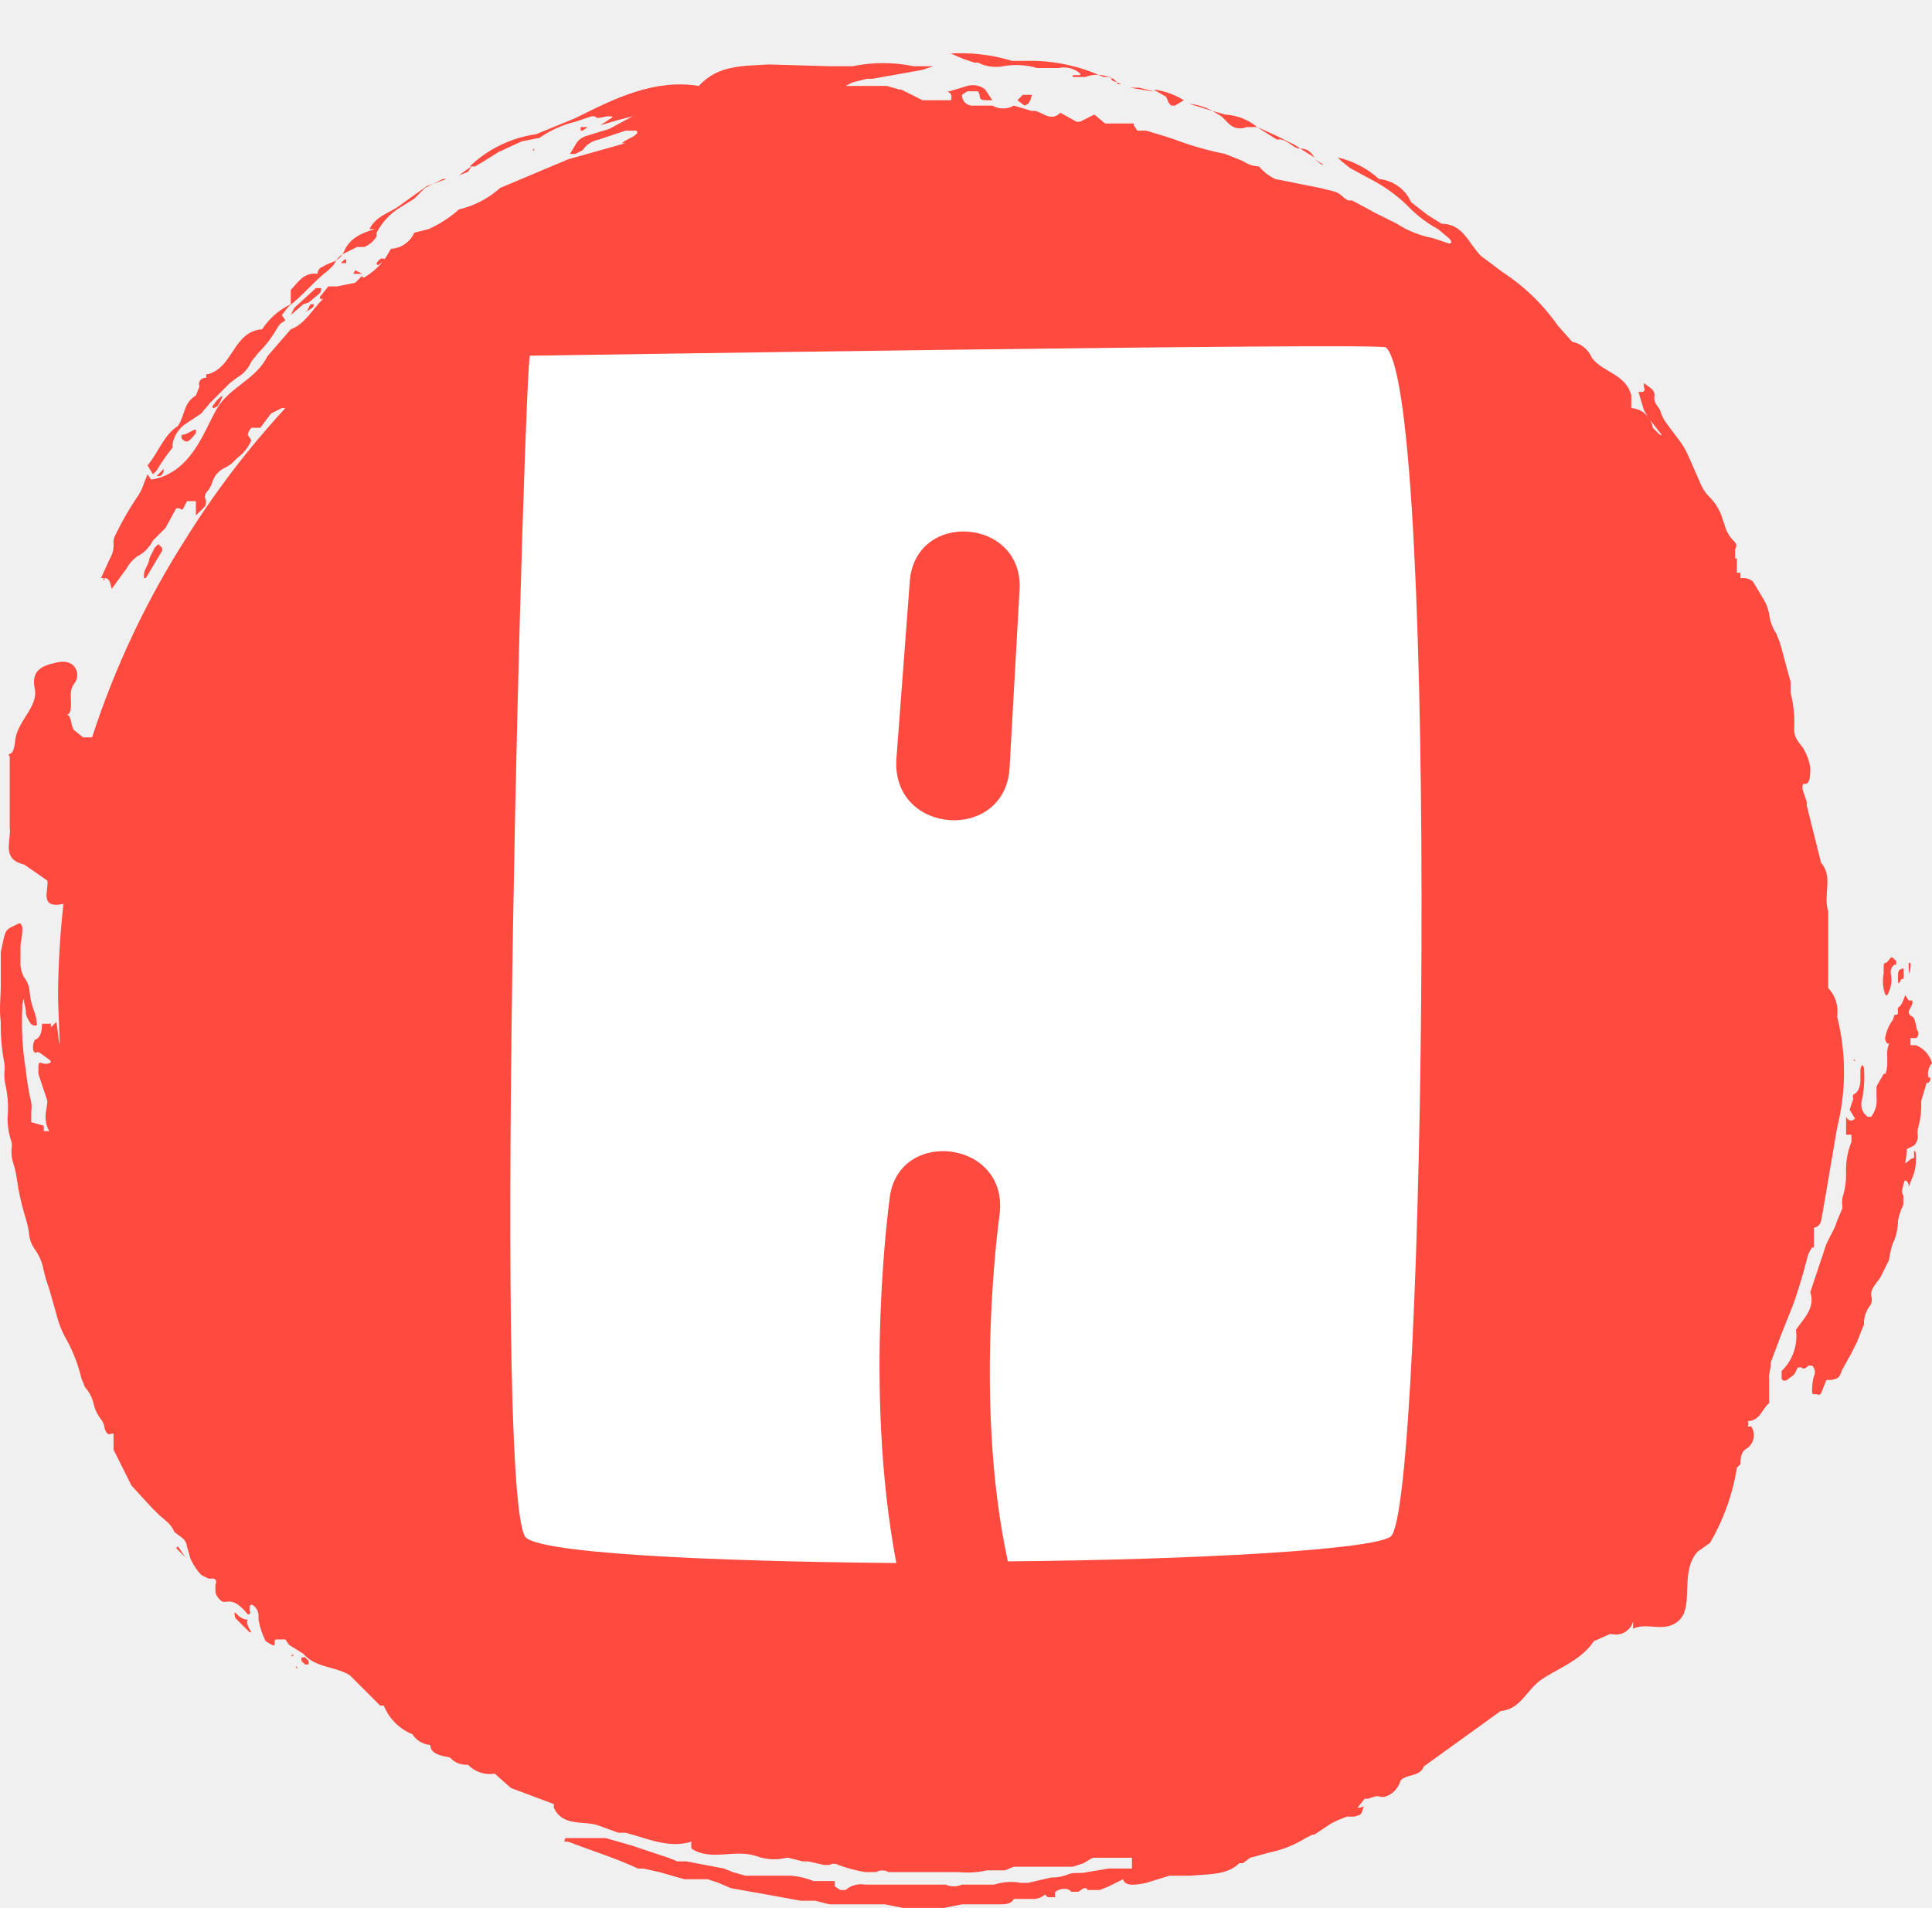
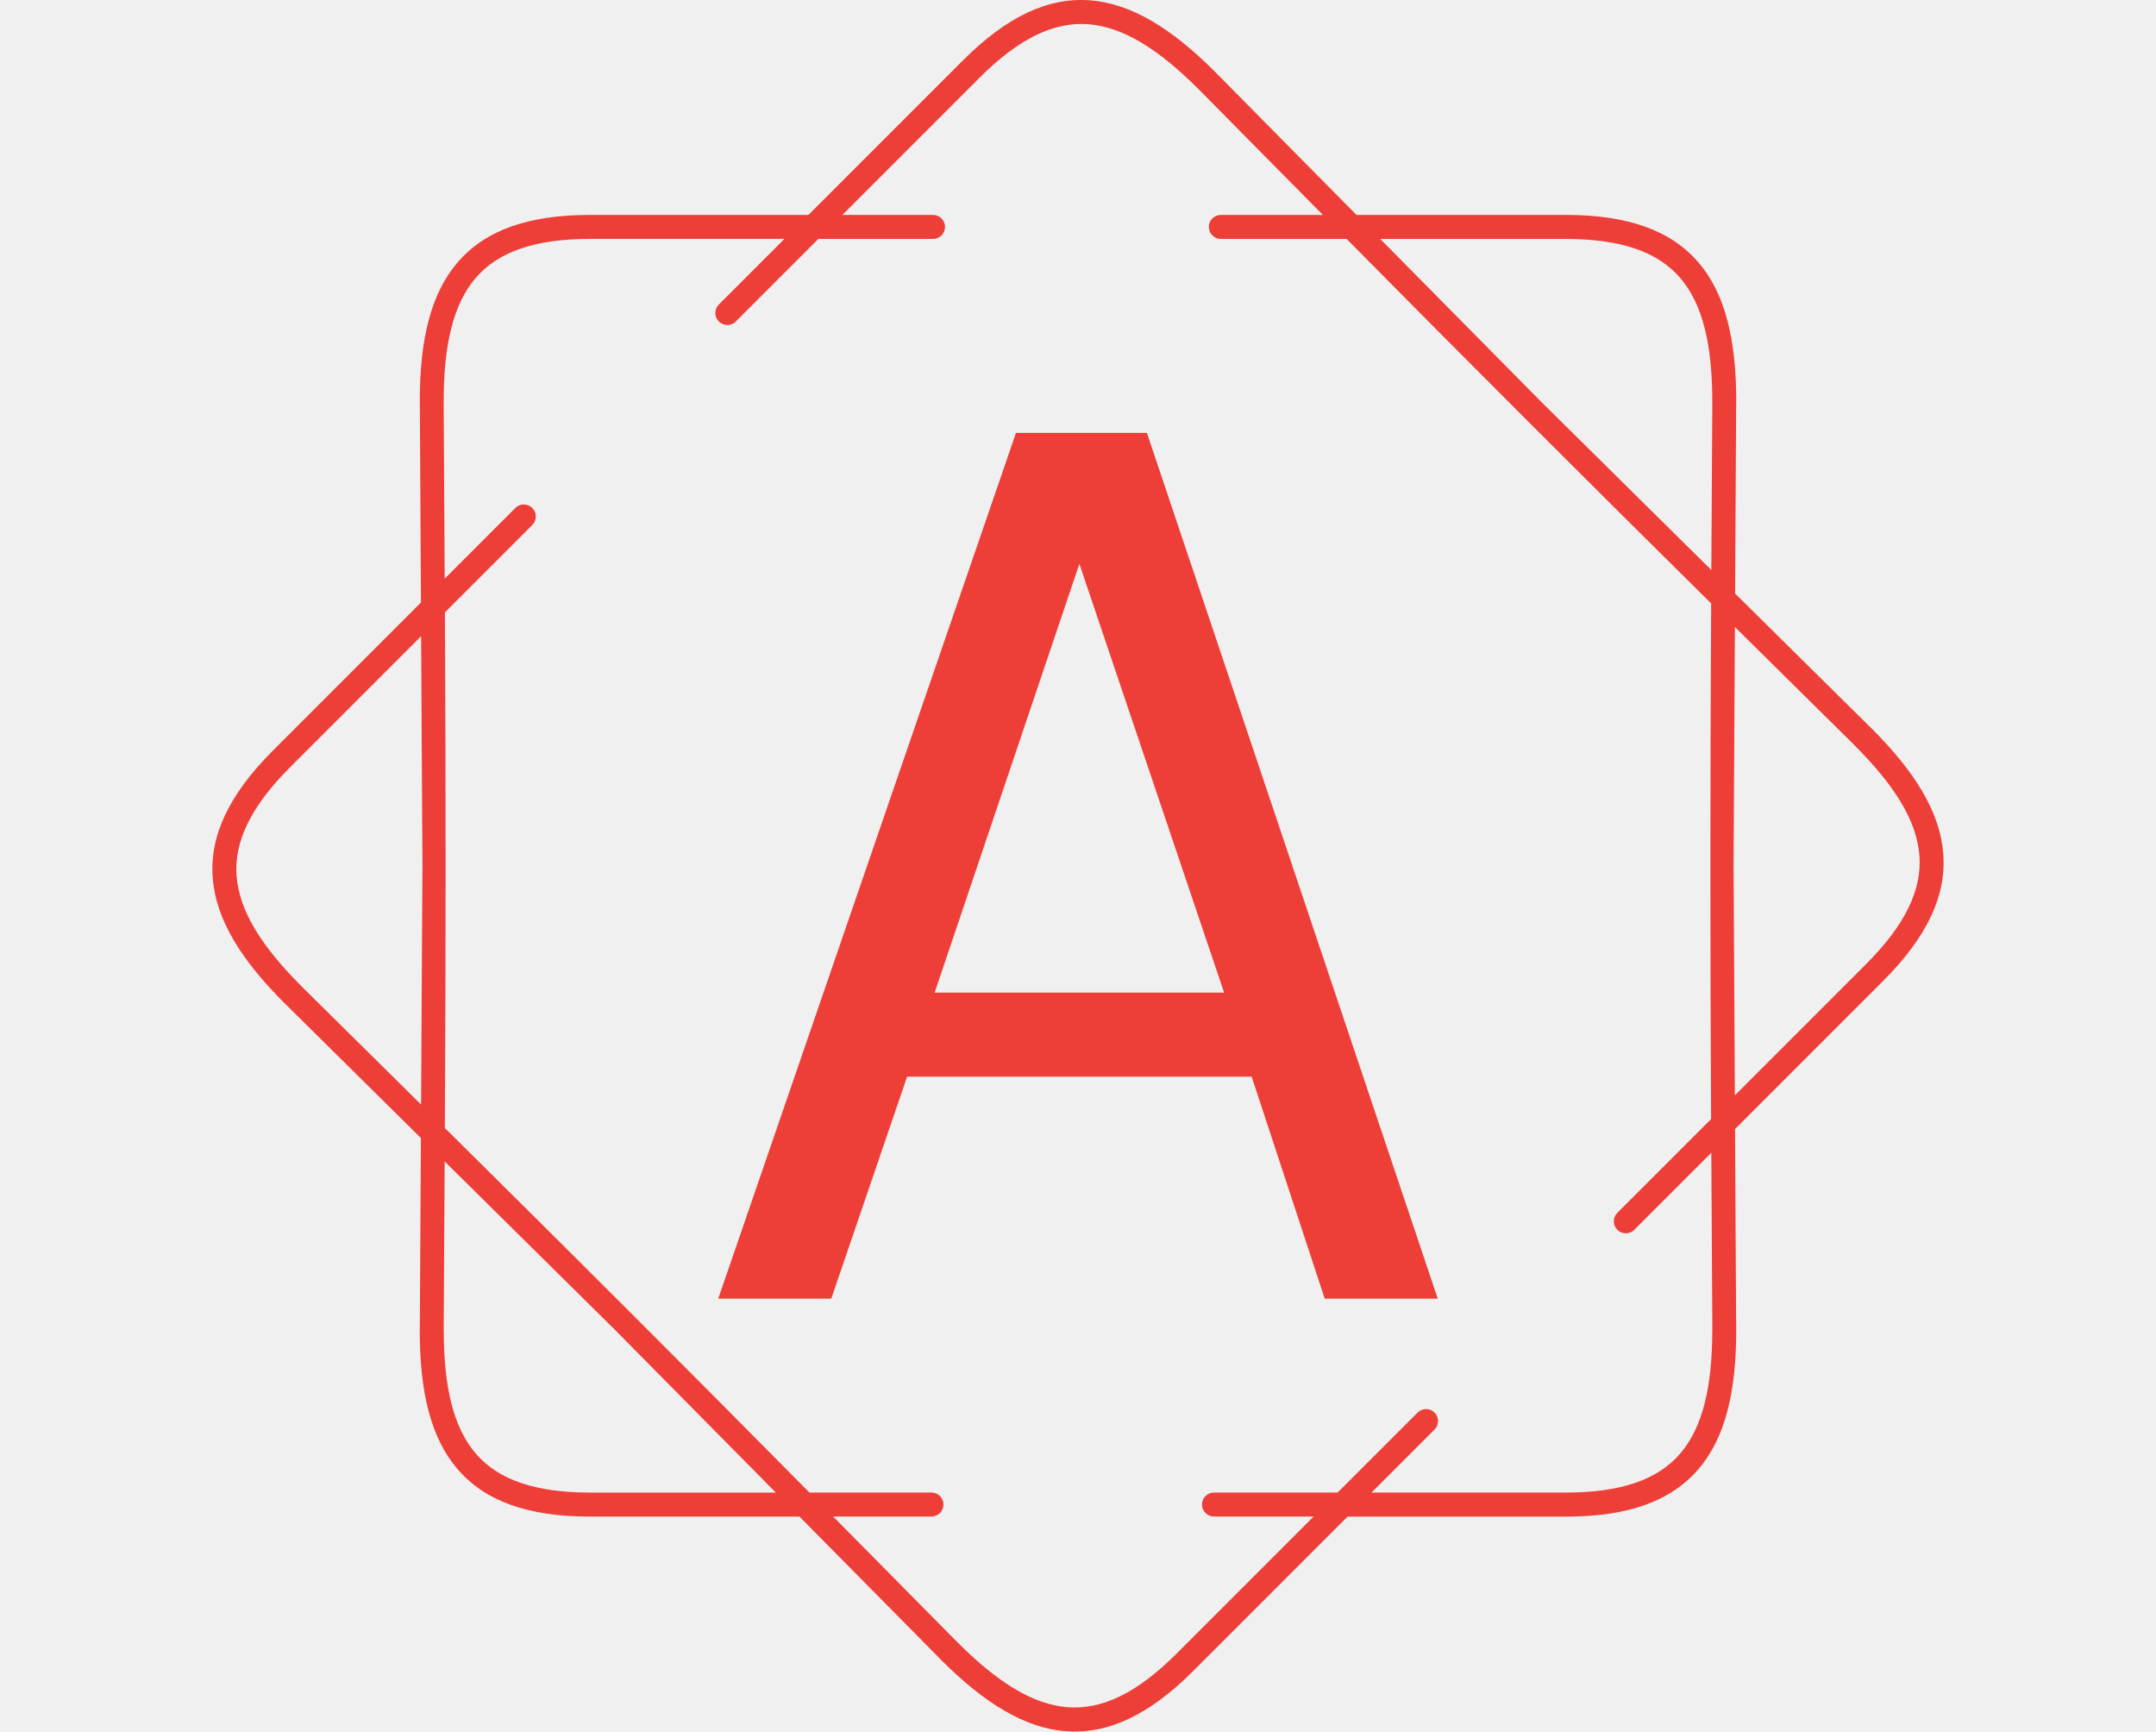
- <svg xmlns="http://www.w3.org/2000/svg" width="308.761" height="304.916" viewBox="0 0 106.008 104.687" class="css-1j8o68f" version="1.1" id="svg23">
-   <defs id="SvgjsDefs2684" />
-   <g id="SvgjsG2685" featurekey="rootContainer" transform="matrix(0.9820593,0,0,0.9820593,-0.05456052,0)" fill="#ff4a3f">
-     <g id="g17">
-       <path d="M19.8 15.3h.5l-.4-.2zm.5.1zm.8-.7c0 .1 0 .1.1.1l.4-.3c-.2-.1-.3-.1-.5.2zm.4-.2zm-4.1 2.3zm-.2.6l.3-.2c.1-.1.1-.2.1-.2h-.2l-.2.4c-.1-.1-.1 0 0 0zm2.2-2.9h-.1l-.2.2h.3zm-2.1 2.4l.6-.5c.1-.1.1-.2.1-.3h-.3l-1.2 1.1-.2.4.7-.6zm-1.1.8z" id="path3" />
-       <path d="M9.7 25v-.2a1.7 1.7 0 0 1 .7-1.1l.9-.6.5-.6.7-.7.4-.4.4-.3a1.9 1.9 0 0 0 .8-.9l.4-.5a5.9 5.9 0 0 0 1-1.3l.2-.3.3-.2-.2-.3.4-.5c.8-.6 1.4-1.4 2.2-2l.3-.3a1.4 1.4 0 0 1 .5-.6l.8-.4h.4a1.4 1.4 0 0 0 .7-.6V13a3.5 3.5 0 0 1 1.3-1.4l.8-.5.2-.2.4-.4 1-.5h.2l-1.1.4-1.4 1c-.6.5-1.4.6-1.8 1.4h.3c-.7.2-1.4.5-1.7 1.2s-.8.6-1.2.9a.4.4 0 0 0-.3.4c-.8-.1-1.1.5-1.5.9v.8a3.9 3.9 0 0 0-1.6 1.4c-1.6.1-1.6 2.1-3 2.5h-.1a.2.2 0 0 0 0 .2c-.3 0-.5.2-.4.5l-.2.5c-.7.4-.6 1.1-1 1.7-.8.5-1.1 1.5-1.7 2.2l.3.5.2-.2a11.6 11.6 0 0 1 .9-1.3zM53.9 3.3l.6.2h.2a2.2 2.2 0 0 0 1.4.2 4.1 4.1 0 0 1 1.9.1h1.2a1.4 1.4 0 0 1 1.2.3.1.1 0 0 1 0 .1H60a.1.1 0 0 0 0 .1h.7a1.8 1.8 0 0 1 1.3 0c.2 0 .1.1.2.2l.5.2h-.2c-.2-.4-.5-.4-.8-.4a9.7 9.7 0 0 0-4.3-.9h-.8A9.8 9.8 0 0 0 53 3h.2zm7.3 3.1zM50.3 4.7zm10.9 1.7h.2-.2zM19 14.7zm32.1-10zm17.6 2.2a.9.9 0 0 0 1 .2h.6a3.1 3.1 0 0 0-1.8-.7l-.7-.2.5.3zm-3.4-1.3c0 .1.1.2.2.3h.2l.5-.3a4.2 4.2 0 0 0-1.7-.6l.7.4zm7.4 2.7l.8.5c-.2-.3-.4-.5-.8-.5z" id="path5" />
-       <path d="M99 76.1l.6-1.6.6-1.5c.2-.5.6-1.8.8-2.6a1.7 1.7 0 0 1 .3-.7h.1v-1.1c.5-.1.4-.6.5-.9l.8-4.7a12.7 12.7 0 0 0 0-6.2 1.9 1.9 0 0 0-.5-1.6v-4.3c-.3-.9.3-1.9-.4-2.7L101 45a.4.4 0 0 0 0-.2l-.2-.6a.5.5 0 0 1 0-.4h.1c.3 0 .3-.5.3-.9a3 3 0 0 0-.4-1.1l-.3-.4a1.1 1.1 0 0 1-.2-.7 6.7 6.7 0 0 0-.2-2v-.6c-.2-.7-.4-1.5-.6-2.2l-.2-.5a2.5 2.5 0 0 1-.4-1.1 2.5 2.5 0 0 0-.3-.8l-.6-1a.8.8 0 0 0-.6-.2h-.1V32h-.2v-.8H97V31a.4.4 0 0 0 0-.1v-.2c.1-.2.1-.3-.1-.5a1.8 1.8 0 0 1-.4-.6l-.2-.6a2.9 2.9 0 0 0-.7-1.2 2.2 2.2 0 0 1-.5-.7l-.7-1.6a4.3 4.3 0 0 0-.6-1l-.6-.8a2.4 2.4 0 0 1-.4-.8l-.2-.3a.6.6 0 0 1-.1-.5.5.5 0 0 0-.2-.4l-.4-.3v.2c.1.2 0 .3-.1.3h-.2l.3 1 .3.5.7.9h-.1l-.2-.2-.2-.2a1.3 1.3 0 0 0-1.2-1.1v-.7c-.3-1.2-1.6-1.3-2.2-2.1a1.5 1.5 0 0 0-1.1-.9l-.8-.9a11.3 11.3 0 0 0-3.1-3l-.8-.6-.4-.3c-.7-.7-1-1.8-2.2-1.8l-.8-.5-.9-.7a2.2 2.2 0 0 0-1.8-1.3 5.1 5.1 0 0 0-2.3-1.2l.2.2.5.4 1.3.7a8.5 8.5 0 0 1 2.1 1.6 6.8 6.8 0 0 0 1.5 1.1l.6.5c.1.1.2.2.1.3H81l-.9-.3a5.6 5.6 0 0 1-2-.8l-1.2-.6-1.3-.7h-.2c-.3-.1-.4-.4-.8-.5l-.8-.2-2.5-.5a2.6 2.6 0 0 1-.9-.7 1.7 1.7 0 0 1-.9-.3l-1-.4a18.1 18.1 0 0 1-2.8-.8l-.6-.2-1-.3h-.5l-.2-.3v-.1h-1.6l-.6-.5-.4.2-.4.2h-.2l-.9-.5c-.6.6-1.1-.2-1.6-.1l-1-.3a1.2 1.2 0 0 1-1.2 0h-1.2a.6.6 0 0 1-.5-.6l.3-.2h.6a.7.7 0 0 1 .1.3c0 .2.2.2.5.2h.2l-.4-.6a1.1 1.1 0 0 0-1-.2l-1 .3H53c.3.2.2.3.2.5h-1.6l-.4-.2-.8-.4h-.1l-.7-.2h-2.3l.4-.2.8-.2h.3l1.7-.3 1.1-.2.6-.2h-1.1a8.4 8.4 0 0 0-3.4 0h-1.3L43 3.6c-1.4.1-2.8 0-3.9 1.2-2.5-.4-4.7.7-6.9 1.8l-2.2.9a6.7 6.7 0 0 0-3.7 1.8h.3l.5-.3.8-.5 1.3-.6 1-.2a6 6 0 0 1 2-.9l.9-.3h.2c.1.2.5 0 .7 0h.2c.1 0 .1.1 0 .1l-.6.4 1-.3.8-.2-1.3.7-1.3.4a1 1 0 0 0-.6.5l-.3.5h.3l.4-.2a1.4 1.4 0 0 1 .9-.6l1.5-.5h.5a.1.1 0 0 1 .1.2c-.2.2-.6.3-.8.5h.2l-3.2.9-3.8 1.6a5.2 5.2 0 0 1-2.3 1.2 6.6 6.6 0 0 1-1.7 1.1l-.8.2a1.5 1.5 0 0 1-1.3.9l-.3.5a3.7 3.7 0 0 1-1.2 1.1h-.1v-.1l-.2.2-.2.2-1 .2h-.5l-.4.5c-.1.1-.1.2 0 .2h.1c-.6.6-1 1.4-1.8 1.7L15 19.9c-.6 1.2-1.8 1.6-2.6 2.6s-1.4 3.9-3.9 4.3l-.2-.3-.2.5a2.7 2.7 0 0 1-.4.8 16.9 16.9 0 0 0-1.2 2.1.8.8 0 0 0-.1.5 1.4 1.4 0 0 1-.2.8l-.5 1.1h.2c.3 0 .3.3.4.6l.8-1.1a2.2 2.2 0 0 1 .6-.7 2 2 0 0 0 .9-.9l.3-.3.4-.4.6-1.1h.2c.1.1.1.1.2 0l.2-.4h.5v.8l.5-.5a.5.5 0 0 0 0-.5.4.4 0 0 1 .1-.3 1.5 1.5 0 0 0 .3-.5 1.3 1.3 0 0 1 .8-.9l.3-.2.3-.3a2.4 2.4 0 0 0 .8-1l-.2-.3c0-.1.1-.3.2-.4h.5l.6-.8.6-.3h.2a48.8 48.8 0 0 0-5.5 7.2h-.1.1a48.4 48.4 0 0 0-5.3 11.2h-.5l-.5-.4c-.2-.2-.1-.7-.4-.9h.1c.3-.5-.1-1.2.3-1.7s.1-1.4-.9-1.2-1.5.5-1.3 1.5-1 1.8-1.1 2.9-.5.5-.3.9v3.9c.1.8-.5 1.8.8 2.1l1.3.9c.1.5-.5 1.6.9 1.3a49.2 49.2 0 0 0-.3 5c0 1.1.1 2.2.1 3.3v-.4c-.1-.4-.1-.8-.2-1.3l-.3.3v-.2h-.5c0 .5-.1.8-.4.9a.9.9 0 0 0-.1.5c0 .1.1.3.2.2s.4.2.7.4-.2.3-.4.2-.2.1-.2.3v.3l.5 1.5c0 .3-.1.6-.1.9a1.7 1.7 0 0 0 .2.8h-.3v-.3l-.7-.2v-.6a1.5 1.5 0 0 0 0-.5 14.6 14.6 0 0 1-.3-1.8 16.6 16.6 0 0 1-.2-3.5.9.9 0 0 1 .1-.5v.2a2.9 2.9 0 0 1 .1.5.8.8 0 0 0 .1.4c.1.2.2.4.4.4s.1-.1.1-.2a2.1 2.1 0 0 0-.1-.5 4.2 4.2 0 0 1-.3-1.3 1.5 1.5 0 0 0-.3-.7 1.6 1.6 0 0 1-.2-.9v-.8c0-.3.1-.6.1-.9a.5.5 0 0 0-.1-.4h-.1c-.8.4-.7.2-1 1.6V55c0 .7-.1 1.4 0 2.1a10.8 10.8 0 0 0 .2 2.3 1.8 1.8 0 0 1 0 .5 3.1 3.1 0 0 0 .1.9 5.9 5.9 0 0 1 .1 1.3 3.9 3.9 0 0 0 .2 1.7 1.2 1.2 0 0 1 0 .4 2.1 2.1 0 0 0 .1.8 4.9 4.9 0 0 1 .2.9 14 14 0 0 0 .5 2.2 5 5 0 0 1 .2 1 1.7 1.7 0 0 0 .3.7 2.9 2.9 0 0 1 .5 1.2 8.5 8.5 0 0 0 .3 1l.4 1.4a5.4 5.4 0 0 0 .6 1.5 8.5 8.5 0 0 1 .8 2.1l.2.5a2.1 2.1 0 0 1 .5 1 2.1 2.1 0 0 0 .4.8 1 1 0 0 1 .2.5c.1.3.2.4.4.3h.1v.9l.5 1 .5 1 1.1 1.2.4.4c.3.3.7.5.9 1l.4.3a.7.7 0 0 1 .3.5l.2.7a3.3 3.3 0 0 0 .6.9l.4.2h.3a.2.2 0 0 1 .1.3 2.5 2.5 0 0 0 0 .5.9.9 0 0 0 .4.5h.2c.4-.1.8.2 1.2.7h.1c0-.1.1-.1 0-.2v-.2c0-.1.1-.2.2-.1a.7.7 0 0 1 .3.6v.2a4.3 4.3 0 0 0 .4 1.2c.5.3.5.3.5.1s0-.2.2-.2h.4l.2.3.8.5c.7.8 1.8.7 2.6 1.2l1.7 1.7h.2a2.9 2.9 0 0 0 1.6 1.6 1.3 1.3 0 0 0 1 .6c0 .5.6.6 1.1.7a1.2 1.2 0 0 0 .8.4h.2a1.7 1.7 0 0 0 1.5.5l.9.8 2.4.9v.2c.5 1.1 1.7.7 2.5 1l1.1.4h.4c1.2.3 2.4.9 3.7.5a.7.7 0 0 0 0 .4c1.1.7 2.4 0 3.6.4a2.9 2.9 0 0 0 1.7.1h.1l.8.2h.3l.9.2h.3a.5.5 0 0 1 .5 0 7.9 7.9 0 0 0 1.5.4h.6a.7.7 0 0 1 .7 0h3.9a5 5 0 0 0 1.6-.1h1l.5-.2H60l.6-.2.5-.3h2.2v.6H62l-1.2.2c-.4.1-.7 0-1 .1a2.4 2.4 0 0 1-1 .2l-1.3.3h-.4a3.1 3.1 0 0 0-1.5.1h-1.8a1.1 1.1 0 0 1-.9 0h-4.5a1.3 1.3 0 0 0-1.1.3H47l-.3-.2v-.3h-1.2a4.1 4.1 0 0 0-1.3-.3h-2.5l-.7-.2-.5-.2-2.1-.4h-.5l-.5-.2-2.1-.7-1.4-.4h-2.2c-.1 0-.1.1-.1.2h.2c1.3.5 2.6.9 3.9 1.5h.3l.9.2 1.4.4h1.3l.6.2.7.3 1.7.3 1.1.2 1.1.2h.8l.8.2h3.1l1 .2h2.3l1-.2H56c.4 0 .6-.1.7-.3h1a1 1 0 0 0 .8-.3c-.1.1 0 .1.1.2h.4v-.2c0-.1 0-.1.2-.2s.6-.1.7.1h.4l.3-.2c.2 0 .2 0 .2.1h.7l.5-.2.8-.4c.1.3.4.4 1.3.2l1.3-.4h1.2c.9-.1 2 0 2.7-.7h.2l.4-.3 1.1-.3a6.1 6.1 0 0 0 2-.8l.4-.2h.1l.9-.6.4-.2.5-.2h.4c.4-.1.4-.1.5-.4s0-.1-.2-.1h-.1l.4-.5h.2c.3-.1.5-.2.7-.1h.2a1.3 1.3 0 0 0 .9-.9c.3-.4 1.1-.2 1.3-.8l4.3-3.1c1.1-.1 1.4-1.1 2.2-1.7s2.3-1.1 3-2.2l.9-.4h.1a1 1 0 0 0 1.2-.7v.4c.8-.4 1.8.3 2.6-.5s0-2.7 1-3.8l.7-.5a12.1 12.1 0 0 0 1.5-4.2l.2-.2c0-.3 0-.7.4-.9a.9.9 0 0 0 .2-1.2h-.2a.3.3 0 0 0 0-.3c.7 0 .8-.7 1.2-1V77a.5.5 0 0 1 0-.2 3.8 3.8 0 0 0 .1-.7zM5.9 32.2z" id="path7" />
-       <path d="M26.4 9.3l-.3.2-.4.3.5-.2zm6.1-2h.1l.3-.2h-.4zm-2.6 1l-.1.1h.1v-.1zm-1.5 1.4zm1.3-.2zm-6.3 3.1zM9.2 26.2l-.4.4H9a.4.4 0 0 0 .2-.4zm3-3.5a2.1 2.1 0 0 0 .3-.6 1.5 1.5 0 0 0-.5.5c-.1.1-.1.2 0 .2zM11 24.2V24c-.2 0-.5.3-.8.3v.2c.3.3.4.2.8-.3zm3 66.2zM73.9 9.2h.1l-.5-.3zm-2.5-1.4c.5-.1.8.4 1.2.5h.1l-.3-.2-1-.5-1.1-.5.3.2zM52.8 3.1zm11.7 2h-.1l-1.2-.2h.5zm2 .7l1.3.4a3.3 3.3 0 0 0-1.3-.4zm-9 0a1 1 0 0 0 .2-.5h-.5l-.3.3.4.3zm9 1.6zM49.9 4.2zm2.9.7zM48.5 4zm13.8 2.1a.5.5 0 0 0 0 .1zm44.8 52.3h-.3V58h.3c.1 0 .2-.3.1-.4s-.1-.7-.3-.8a.3.3 0 0 1-.2-.3l.2-.4a.4.4 0 0 0 0-.2h-.2l-.2-.3c-.1.3-.2.6-.4.7a.5.5 0 0 0 0 .2c0 .1 0 .2-.1.2h-.1a1.1 1.1 0 0 1-.1.3 2.3 2.3 0 0 0-.4.9.4.4 0 0 0 .1.4h.1a1.7 1.7 0 0 0-.1.8v.4a1.8 1.8 0 0 1-.1.5h-.1l-.4.7v.6a1.5 1.5 0 0 1-.3 1.1h-.2l-.2-.2a.9.9 0 0 1-.1-.8 6.5 6.5 0 0 0 .1-1.7c0-.1-.1-.2-.1-.2a.5.5 0 0 0-.1.3v.6c0 .2-.1.6-.3.7s-.1.2-.1.3l-.2.6.3.5c-.2.2-.4.1-.5-.1v1h.3v.4a4.2 4.2 0 0 0-.3 1.4 3.3 3.3 0 0 0 0 .4 4 4 0 0 1-.2 1.3 2 2 0 0 0 0 .6l-.3.7a3.2 3.2 0 0 1-.3.7l-.3.6-.9 2.7c.3.9-.4 1.5-.8 2.1a2.7 2.7 0 0 1-.8 2.3v.4c0 .1.1.2.3.1l.4-.3.2-.4h.2c.1.1.2.1.4-.1h.2a.5.5 0 0 1 .1.6 2.9 2.9 0 0 0-.1.8c0 .1 0 .2.1.2h.2c.1.1.2 0 .3-.3l.2-.5h.3c.4-.1.4-.1.6-.6l.5-.9.3-.6.4-1a1.6 1.6 0 0 1 .3-1 .6.6 0 0 0 .1-.6c0-.2 0-.3.2-.6l.3-.4.5-1a4.7 4.7 0 0 1 .2-.9 3 3 0 0 0 .3-1.3 3.8 3.8 0 0 1 .3-.9v-.5c-.1-.2-.1-.2 0-.6s.1-.2.2-.2a.4.4 0 0 1 .1.3l.2-.5a2.3 2.3 0 0 0 .2-.9v-.3c0-.1 0-.3-.1-.3v.4c-.2 0-.3.2-.5.3a6.4 6.4 0 0 0 .1-.8l.4-.2a.7.7 0 0 0 .2-.6 1.4 1.4 0 0 1 0-.3 4.8 4.8 0 0 0 .2-1.4v-.2l.3-1h.1a.3.3 0 0 0 .1-.3h-.1a.9.9 0 0 1 .2-.8 1.5 1.5 0 0 0-.9-1zm-1.2 7.8zm-.2-9.9zm0 0zM9.1 30.8a.3.3 0 0 0 0-.2l-.2-.2-.2.2-.3.6c0 .3-.3.6-.3.9v.2h.1zm96.3 24.8h.1a1.7 1.7 0 0 0 .2-1.2.5.5 0 0 1 .2-.5h.1v-.2l-.2-.2h-.1c-.1.1-.2.3-.3.3s-.1.1-.1.3v.3a2.2 2.2 0 0 0 .1 1.2zM13.2 90.1c-.1 0 0 .2 0 .3l.8.8h.1c-.2-.3-.3-.6-.2-.7a.9.9 0 0 1-.5-.2zm.8.3zm92.3-35.7h.1a2 2 0 0 0 0-.6c-.3.1-.3.1-.3.6s.1.1.2 0z" id="path9" />
-       <path d="M106.7 62a.6.6 0 0 0 .1-.5c0-.1-.1-.2-.1-.1h-.2v.2c0 .4.1.5.2.4zm.1-8.2h-.1v.6a1 1 0 0 0 .1-.6zM17.1 92.6h-.2v.2l.2.2h.2v-.2zm86.6-33.3c0-.1 0-.1-.1-.1zM9.9 86.5l.5.5-.4-.6z" id="path11" />
-       <circle cx="10.5" cy="87.1" transform="rotate(-24.8 10.4 87.159)" id="circle13" />
-       <path d="M9.7 30.1h-.1v.2-.2h.1zm83.2-6.6l-.2-.3h-.1zm-14.7 77.1zM5.9 32.2zm-.1.2a.3.3 0 0 0 .1-.2v.2zm1.9-4.9zM61.5 2.4zm42.8 58.2v.1-.1zM16.4 92.5h-.1c.1.1.2 0 .1-.1zm.2.7h.1l-.1-.1v.1zm73.9-71.3zm15.2 34.4zM14.6 91.7zm92.1-37zm-.8 11.4zM34.6 0z" id="path15" />
-     </g>
-   </g>
-   <g id="SvgjsG2686" featurekey="nameFeature-0" transform="matrix(2.284354,0,0,2.284354,27.98006,-5.60952)" fill="#ffffff">
-     <path d="M9.6 16.48 l-0.32 4.24 c-0.08 1.8 2.6 1.96 2.72 0.2 l0.24 -4.28 c0.12 -1.76 -2.56 -1.96 -2.64 -0.16 z M0.48 11 l0 0 c0.04 0 20.48 -0.32 20.56 -0.2 c1.28 1.12 0.96 27.8 0.12 28.56 c-0.4 0.32 -4.64 0.56 -9.2 0.6 c-0.84 -3.84 -0.2 -8.32 -0.2 -8.32 c0.24 -1.8 -2.44 -2.12 -2.64 -0.4 c0 0.04 -0.64 4.52 0.16 8.76 c-4.56 -0.04 -8.68 -0.24 -8.92 -0.64 c-0.8 -1.44 0 -28.28 0.12 -28.36 z" id="path20" />
+ <svg xmlns="http://www.w3.org/2000/svg" version="1.1" width="1000" height="803" viewBox="0 0 1000 803">
+   <g transform="matrix(1,0,0,1,0,0)">
+     <svg viewBox="0 0 448 360" data-background-color="#ffffff" preserveAspectRatio="xMidYMid meet" height="803" width="1000">
+       <g id="tight-bounds" transform="matrix(1,0,0,1,0,0)">
+         <svg viewBox="0 0 448 360" height="360" width="448">
+           <g>
+             <svg />
+           </g>
+           <g>
+             <svg viewBox="0 0 448 360" height="360" width="448">
+               <g>
+                 <path d="M193.855 44.683c1.378 0 2.494 1.116 2.495 2.494 0 1.378-1.116 2.494-2.495 2.495h-23.846l-17.167 17.167c-0.973 0.973-2.551 0.973-3.53 0-0.973-0.973-0.973-2.551 0-3.529l13.644-13.645h-40.378c-11.518 0-19.151 2.688-23.815 8.113-4.739 5.519-6.66 14.056-6.66 25.63 0 0.069 0 0.137-0.006 0.206l0.212 36.692 14.692-14.692c0.973-0.973 2.551-0.973 3.53 0 0.973 0.973 0.973 2.551 0 3.53l-18.178 18.178c0.206 35.832 0.193 71.358-0.013 107.19 25.486 25.2 50.617 50.312 75.811 75.791h25.38c1.378 0 2.494 1.116 2.495 2.495 0 1.378-1.116 2.494-2.495 2.494h-20.448l25.942 26.241 0.006-0.006c8.188 8.188 15.577 12.859 22.824 13.413 7.146 0.543 14.442-2.956 22.586-11.093l28.555-28.555h-20.722c-1.378 0-2.494-1.116-2.495-2.494 0-1.378 1.116-2.494 2.495-2.495h25.711l16.625-16.625c0.973-0.973 2.551-0.973 3.529 0 0.973 0.973 0.973 2.551 0 3.53l-13.101 13.102h40.377c11.518 0 19.151-2.688 23.815-8.113 4.739-5.519 6.66-14.056 6.66-25.63h0.013l-0.212-36.898-16.014 16.014c-0.973 0.973-2.551 0.973-3.53 0-0.973-0.973-0.973-2.551 0-3.53l19.5-19.5c-0.206-35.832-0.193-71.358 0.013-107.19-25.486-25.2-50.617-50.312-75.811-75.791h-26.147c-1.378 0-2.494-1.116-2.495-2.495 0-1.378 1.116-2.494 2.495-2.494h21.215l-25.824-26.123c-0.044-0.037-0.081-0.075-0.124-0.112-8.188-8.188-15.577-12.859-22.824-13.413-7.146-0.543-14.442 2.956-22.586 11.093l-28.555 28.555h18.858zM122.578 44.683h45.367l32.078-32.078c9.248-9.248 17.81-13.195 26.484-12.534 8.568 0.649 16.956 5.824 25.985 14.854 0.05 0.05 0.094 0.094 0.137 0.143l29.278 29.615h43.508c13.071 0 21.919 3.268 27.594 9.871 5.6 6.517 7.864 16.101 7.864 28.867 0 0.081-0.006 0.156-0.012 0.23l-0.225 39.742 28.43 28.112 0.006-0.006c9.03 9.03 14.206 17.411 14.854 25.985 0.661 8.674-3.293 17.236-12.534 26.484l-30.768 30.768 0.237 41.843h0.012c0 12.765-2.27 22.35-7.864 28.867-5.675 6.604-14.524 9.872-27.594 9.871h-45.366l-32.078 32.078c-9.248 9.248-17.81 13.195-26.484 12.534-8.568-0.649-16.956-5.824-25.985-14.854l0.006-0.006-29.421-29.758h-43.509c-13.071 0-21.919-3.268-27.594-9.872-5.6-6.517-7.864-16.101-7.863-28.866h0.012l0.231-39.972-28.293-27.969c-0.05-0.044-0.1-0.087-0.143-0.137-9.03-9.03-14.206-17.411-14.854-25.985-0.661-8.674 3.293-17.236 12.534-26.484l30.768-30.768-0.237-41.607c-0.006-0.075-0.012-0.156-0.012-0.23 0-12.765 2.27-22.35 7.864-28.867 5.675-6.604 14.524-9.872 27.594-9.871zM87.682 179.997l-0.274-47.724-27.276 27.276c-8.138 8.138-11.636 15.44-11.094 22.587 0.549 7.246 5.226 14.642 13.413 22.823 0.037 0.037 0.081 0.081 0.113 0.125l24.837 24.551 0.281-49.644zM92.303 241.483l-0.2 35.09h0.013c0 11.58 1.921 20.117 6.66 25.63 4.664 5.432 12.297 8.113 23.815 8.113h38.576l-33.55-33.936-35.308-34.903zM325.415 49.672h-38.575l33.549 33.936 35.308 34.902 0.2-34.884c-0.006-0.069-0.006-0.137-0.007-0.205 0-11.58-1.921-20.117-6.66-25.63-4.664-5.432-12.297-8.113-23.815-8.113zM360.599 130.352l-0.281 49.645 0.274 47.724 27.276-27.276c8.138-8.138 11.636-15.44 11.094-22.587-0.549-7.252-5.226-14.642-13.413-22.824l0.006-0.006-24.956-24.669z" fill="#ee3e38" fill-rule="nonzero" stroke="none" stroke-width="1" stroke-linecap="butt" stroke-linejoin="miter" stroke-miterlimit="10" stroke-dasharray="" stroke-dashoffset="0" font-family="none" font-weight="none" font-size="none" text-anchor="none" style="mix-blend-mode: normal" data-fill-palette-color="tertiary" />
+               </g>
+               <g transform="matrix(1,0,0,1,149.1911,90)">
+                 <svg viewBox="0 0 149.618 180" height="180" width="149.618">
+                   <g>
+                     <svg viewBox="0 0 149.618 180" height="180" width="149.618">
+                       <g>
+                         <svg viewBox="0 0 149.618 180" height="180" width="149.618">
+                           <g>
+                             <svg viewBox="0 0 149.618 180" height="180" width="149.618">
+                               <g>
+                                 <svg viewBox="0 0 149.618 180" height="180" width="149.618">
+                                   <g>
+                                     <svg viewBox="0 0 149.618 180" height="180" width="149.618">
+                                       <g transform="matrix(1,0,0,1,0,0)">
+                                         <svg width="149.618" viewBox="1.3 -31.4 26.1 31.4" height="180" data-palette-color="#ee3e38">
+                                           <path d="M5.4 0L1.3 0 12.1-31.4 16.85-31.4 27.4 0 23.3 0 20.65-8.05 8.15-8.05 5.4 0ZM14.4-26.65L9.15-11.1 19.65-11.1 14.4-26.65Z" opacity="1" transform="matrix(1,0,0,1,0,0)" fill="#ee3e38" class="undefined-text-0" data-fill-palette-color="primary" id="text-0" />
+                                         </svg>
+                                       </g>
+                                     </svg>
+                                   </g>
+                                 </svg>
+                               </g>
+                             </svg>
+                           </g>
+                         </svg>
+                       </g>
+                     </svg>
+                   </g>
+                 </svg>
+               </g>
+             </svg>
+           </g>
+           <defs />
+         </svg>
+         <rect width="448" height="360" fill="none" stroke="none" visibility="hidden" />
+       </g>
+     </svg>
  </g>
</svg>
